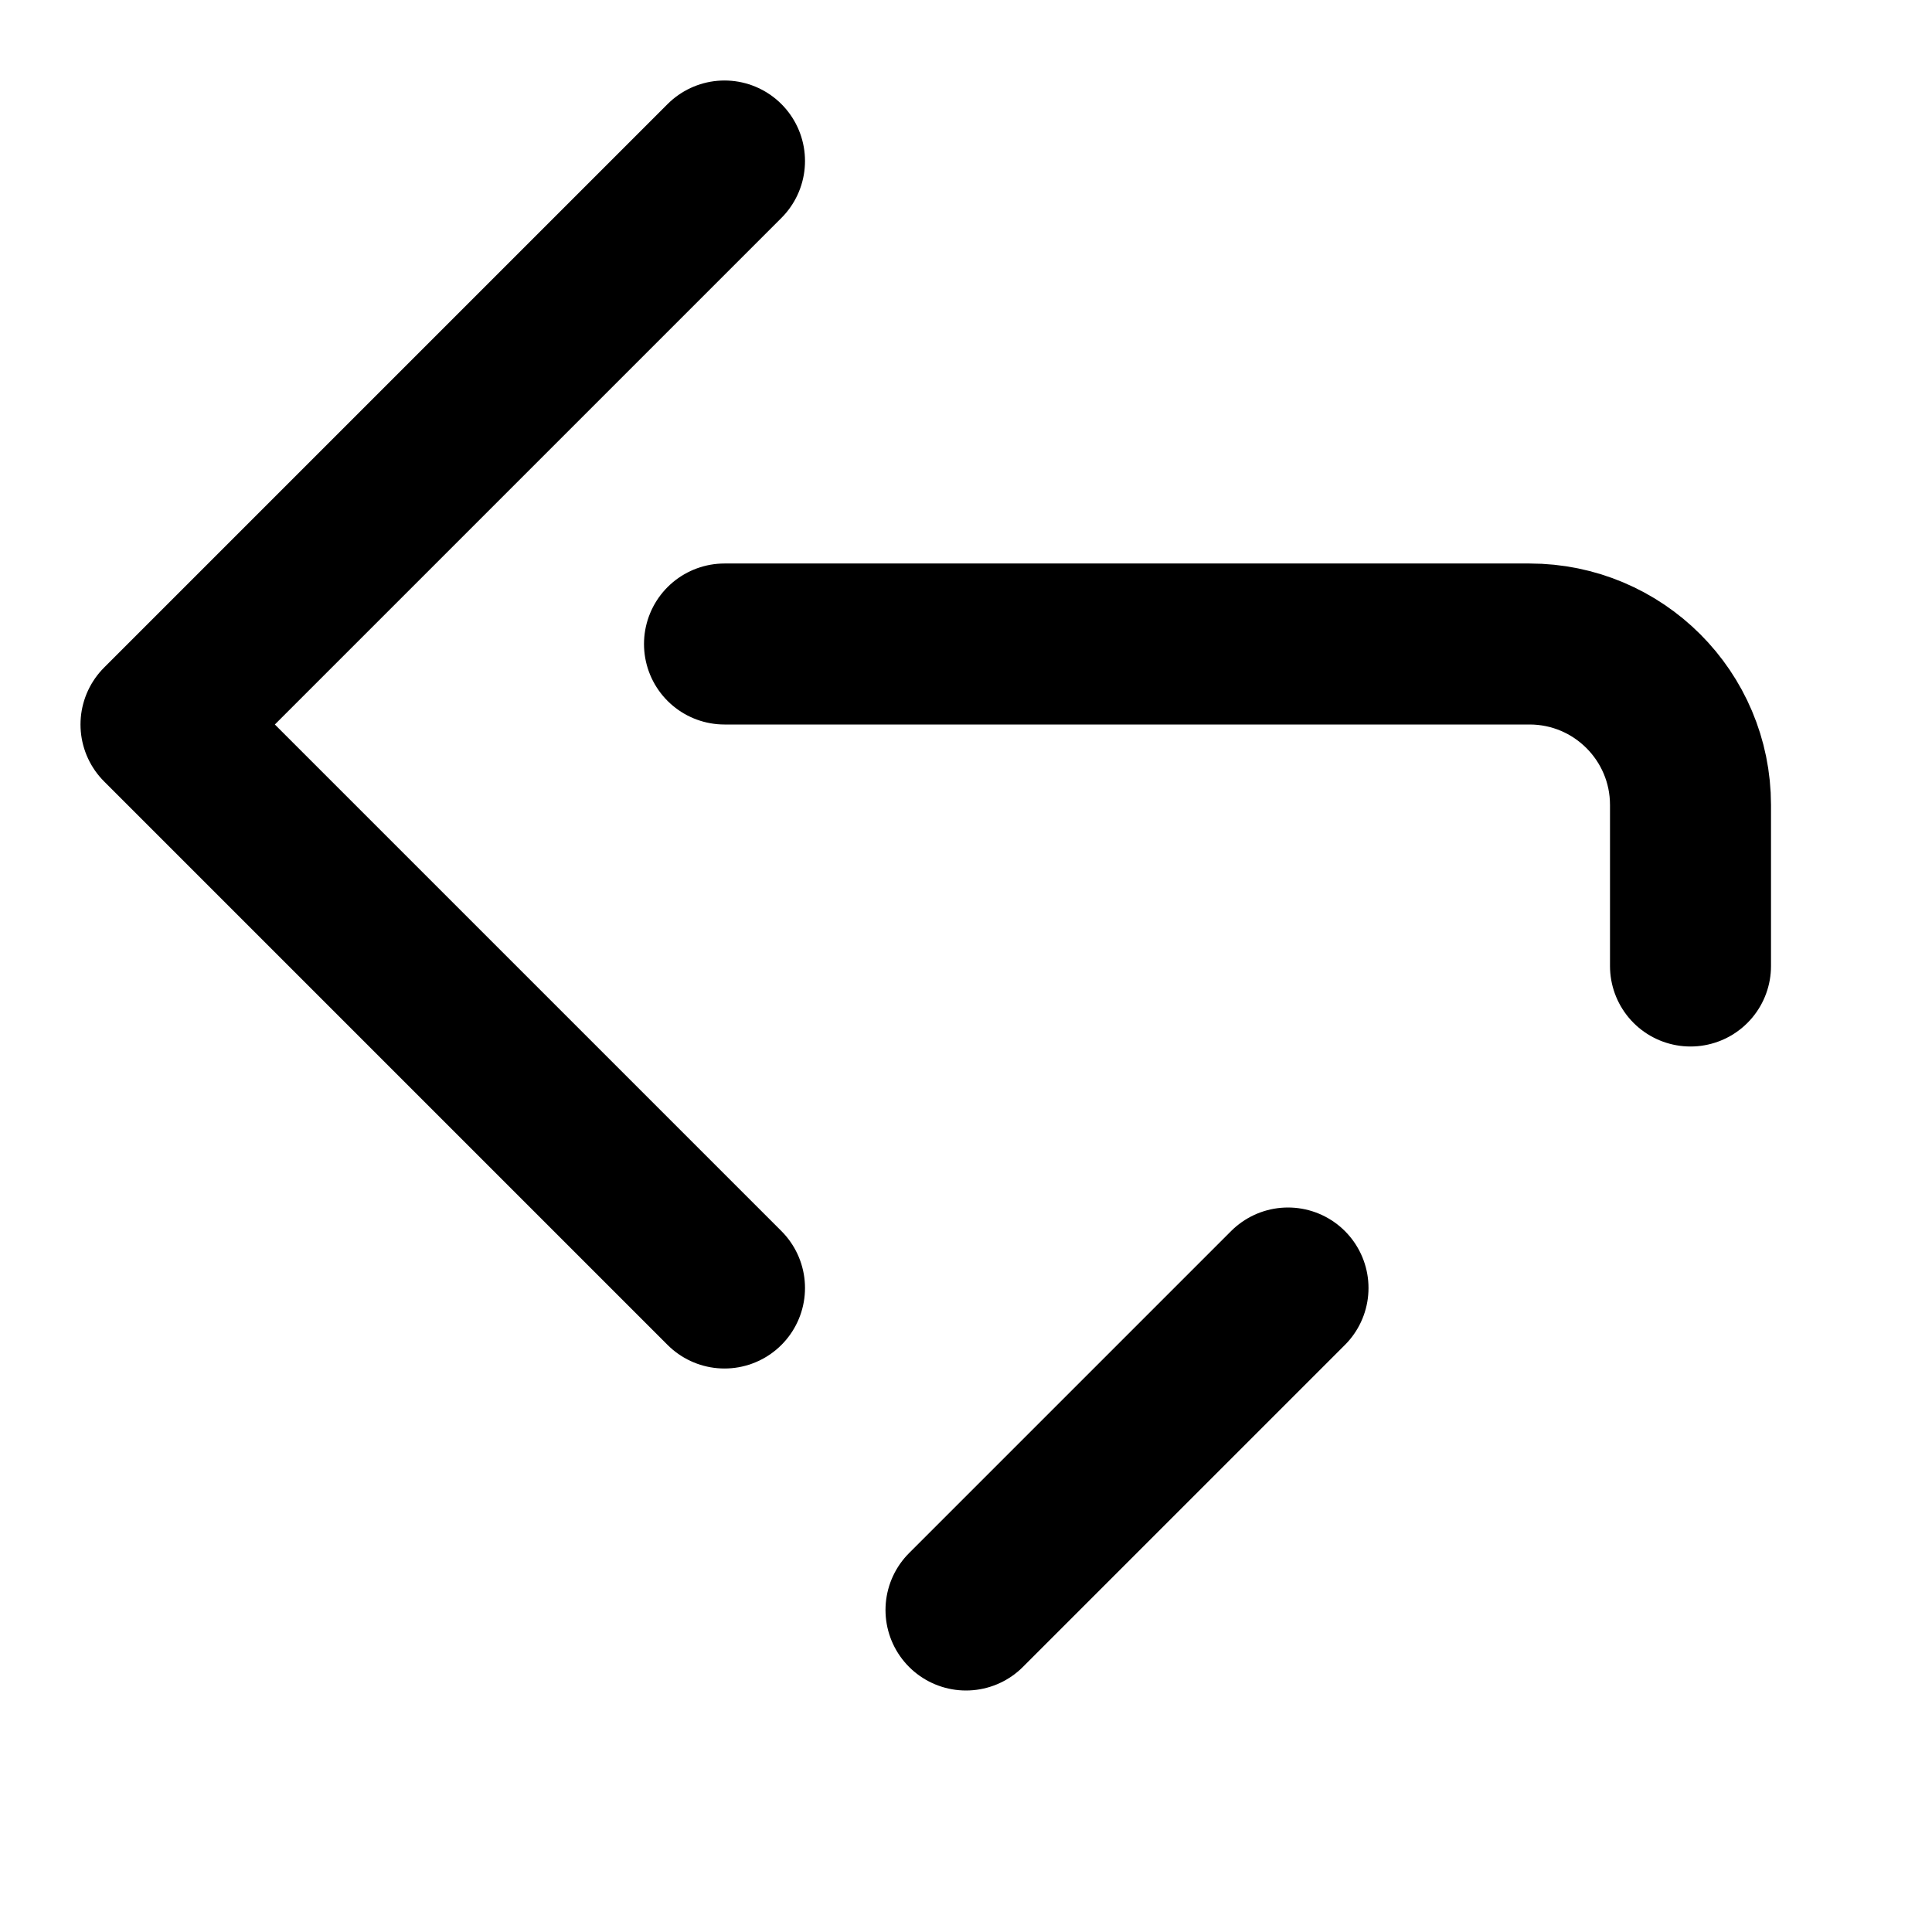
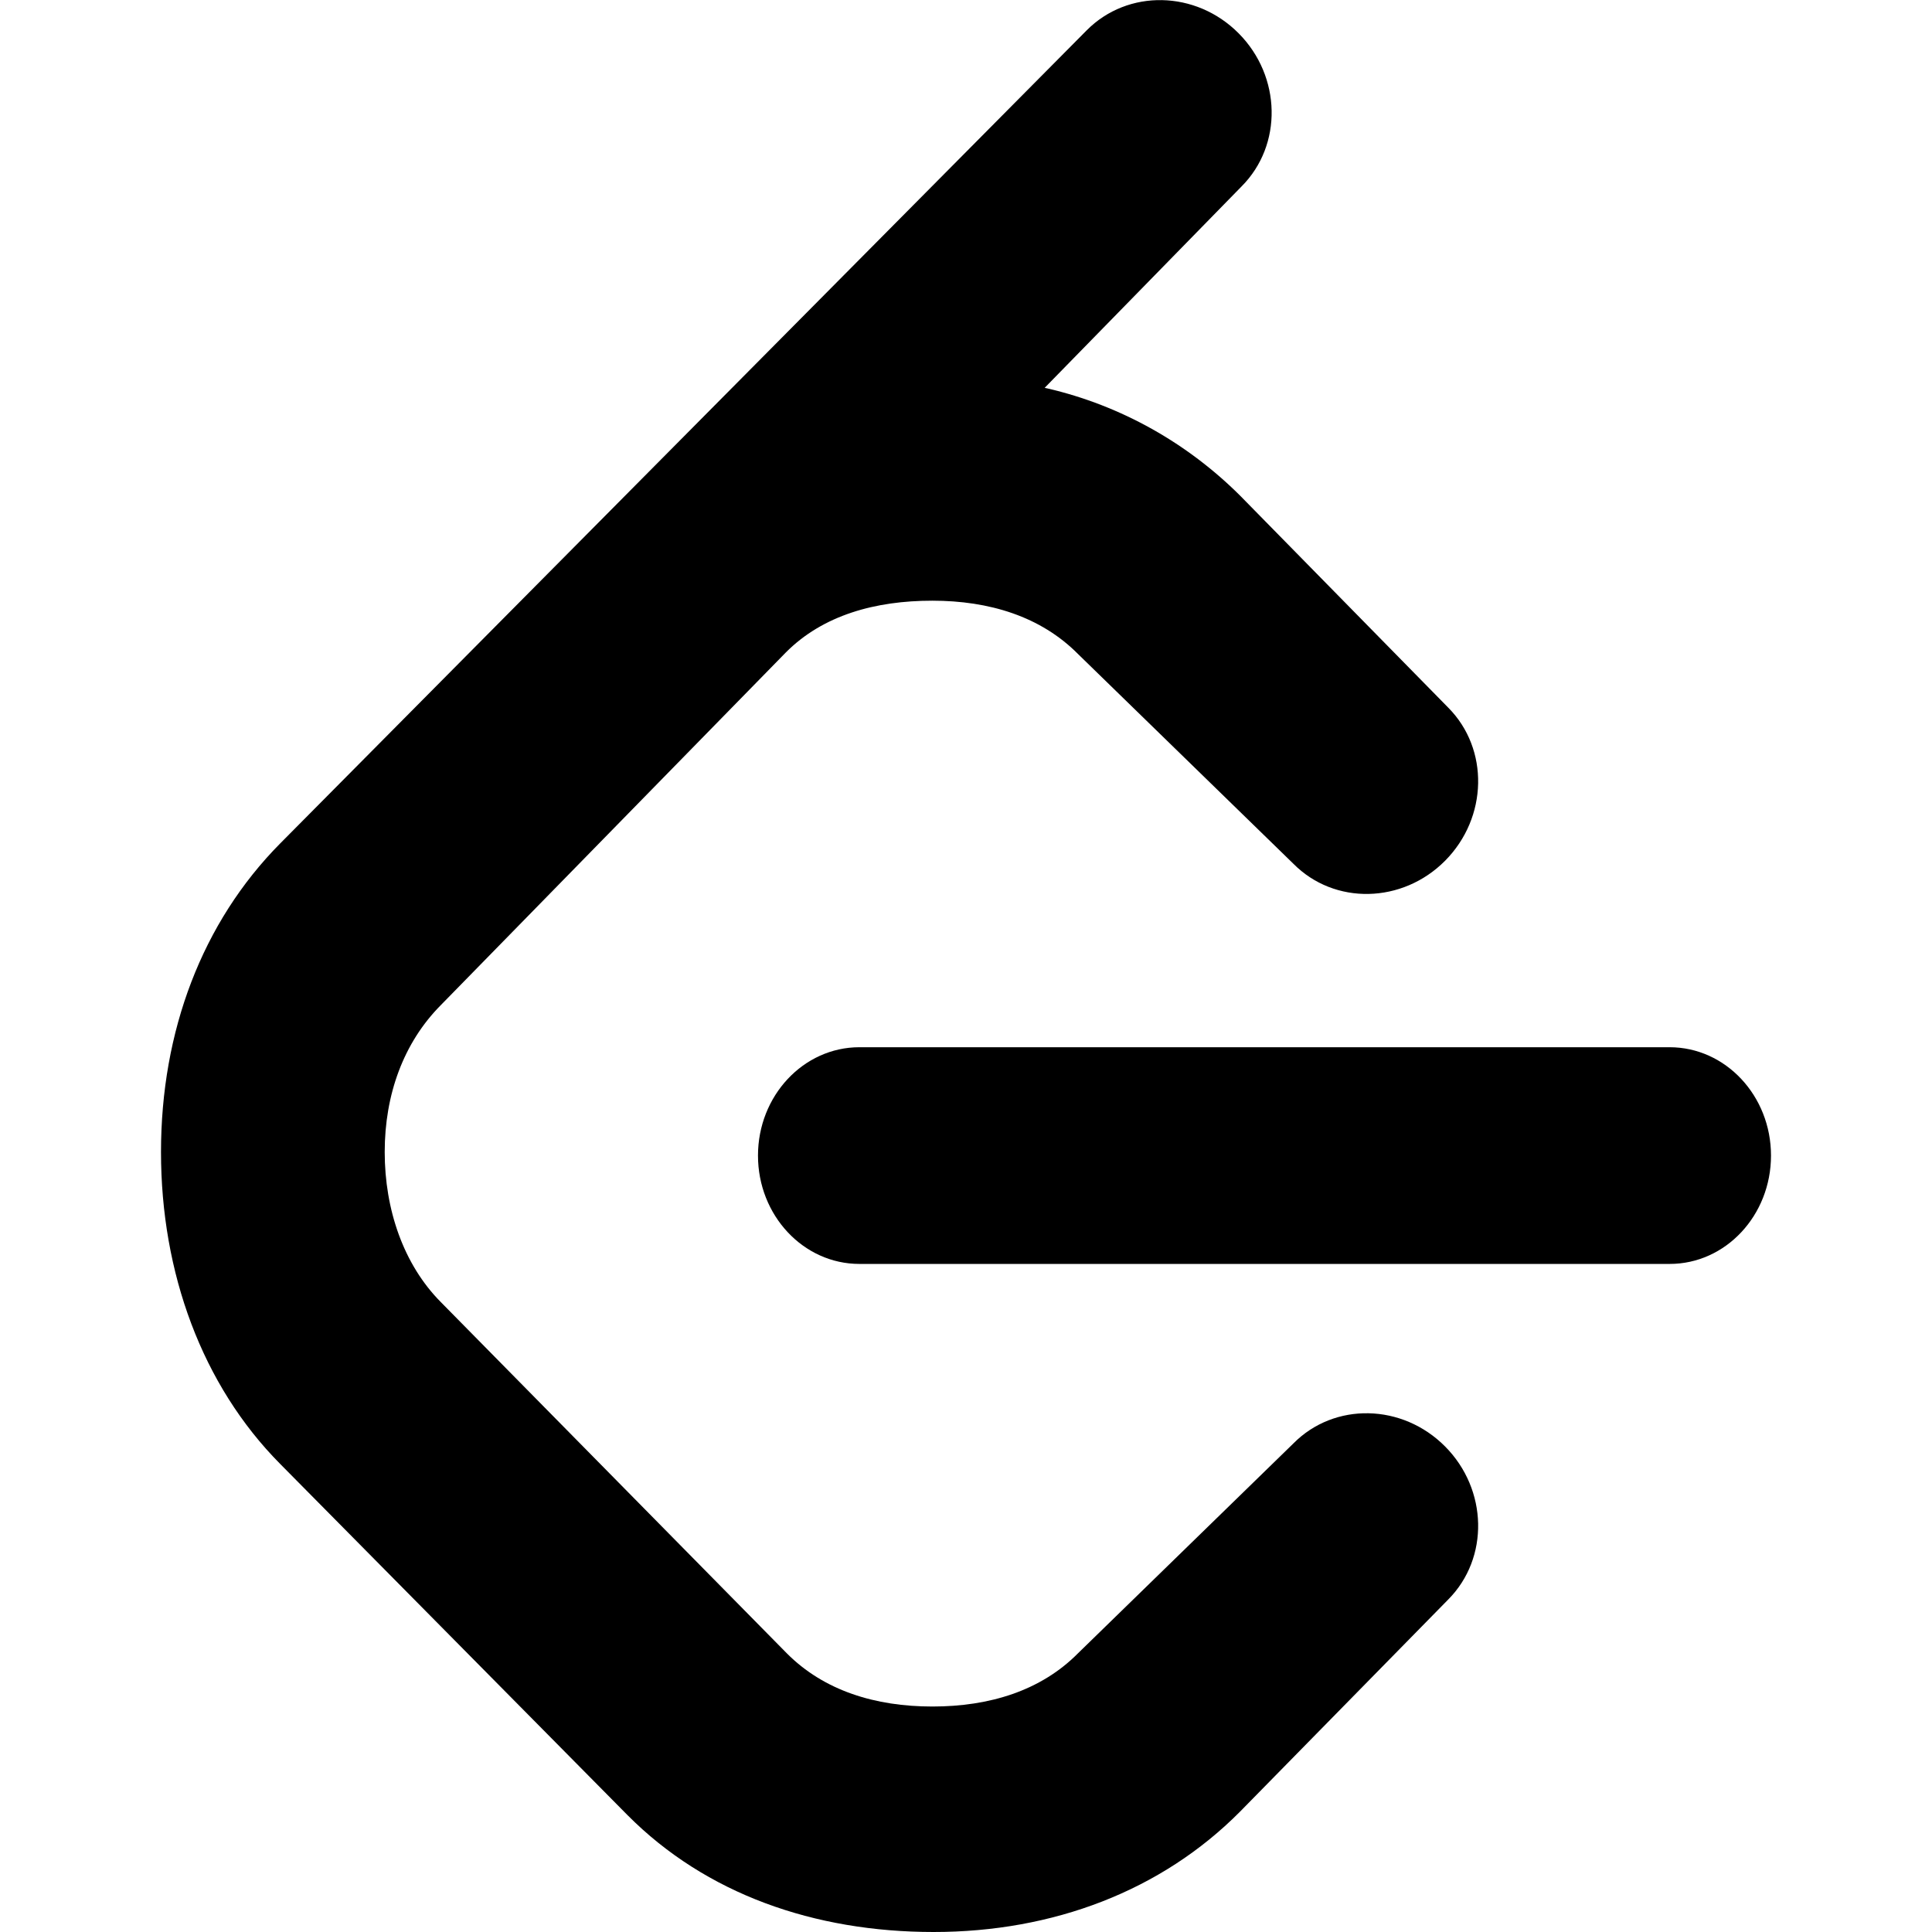
- <svg xmlns="http://www.w3.org/2000/svg" width="24" height="24" viewBox="0 0 24 24" fill="none" stroke="currentColor" stroke-width="2" stroke-linecap="round" stroke-linejoin="round">
-   <path d="M9 2L2 9l7 7" />
-   <path d="M21 12v-2a2 2 0 0 0-2-2H9" />
-   <path d="M16 16l-4 4" />
+ <svg xmlns="http://www.w3.org/2000/svg" enable-background="new 0 0 24 24" viewBox="0 0 24 24" id="leetcode">
+   <path d="M22,14.355c0-0.742-0.564-1.346-1.26-1.346H10.676c-0.696,0-1.26,0.604-1.26,1.346s0.563,1.346,1.26,1.346H20.74C21.436,15.702,22,15.098,22,14.355z" />
+   <path d="M3.482,18.187l4.313,4.361C8.768,23.527,10.113,24,11.598,24c1.485,0,2.83-0.512,3.805-1.494l2.588-2.637c0.51-0.514,0.492-1.365-0.039-1.9c-0.531-0.535-1.375-0.553-1.884-0.039l-2.676,2.607c-0.462,0.467-1.102,0.662-1.809,0.662s-1.346-0.195-1.81-0.662l-4.298-4.363c-0.463-0.467-0.696-1.15-0.696-1.863c0-0.713,0.233-1.357,0.696-1.824l4.285-4.38c0.463-0.467,1.116-0.645,1.822-0.645s1.346,0.195,1.809,0.662l2.676,2.606c0.51,0.515,1.354,0.497,1.885-0.038c0.531-0.536,0.549-1.387,0.039-1.901l-2.588-2.636c-0.649-0.646-1.471-1.116-2.392-1.33l-0.034-0.007l2.447-2.503c0.512-0.514,0.494-1.366-0.037-1.901c-0.531-0.535-1.376-0.552-1.887-0.038L3.482,10.476C2.509,11.458,2,12.813,2,14.311C2,15.809,2.509,17.207,3.482,18.187z" />
</svg>
